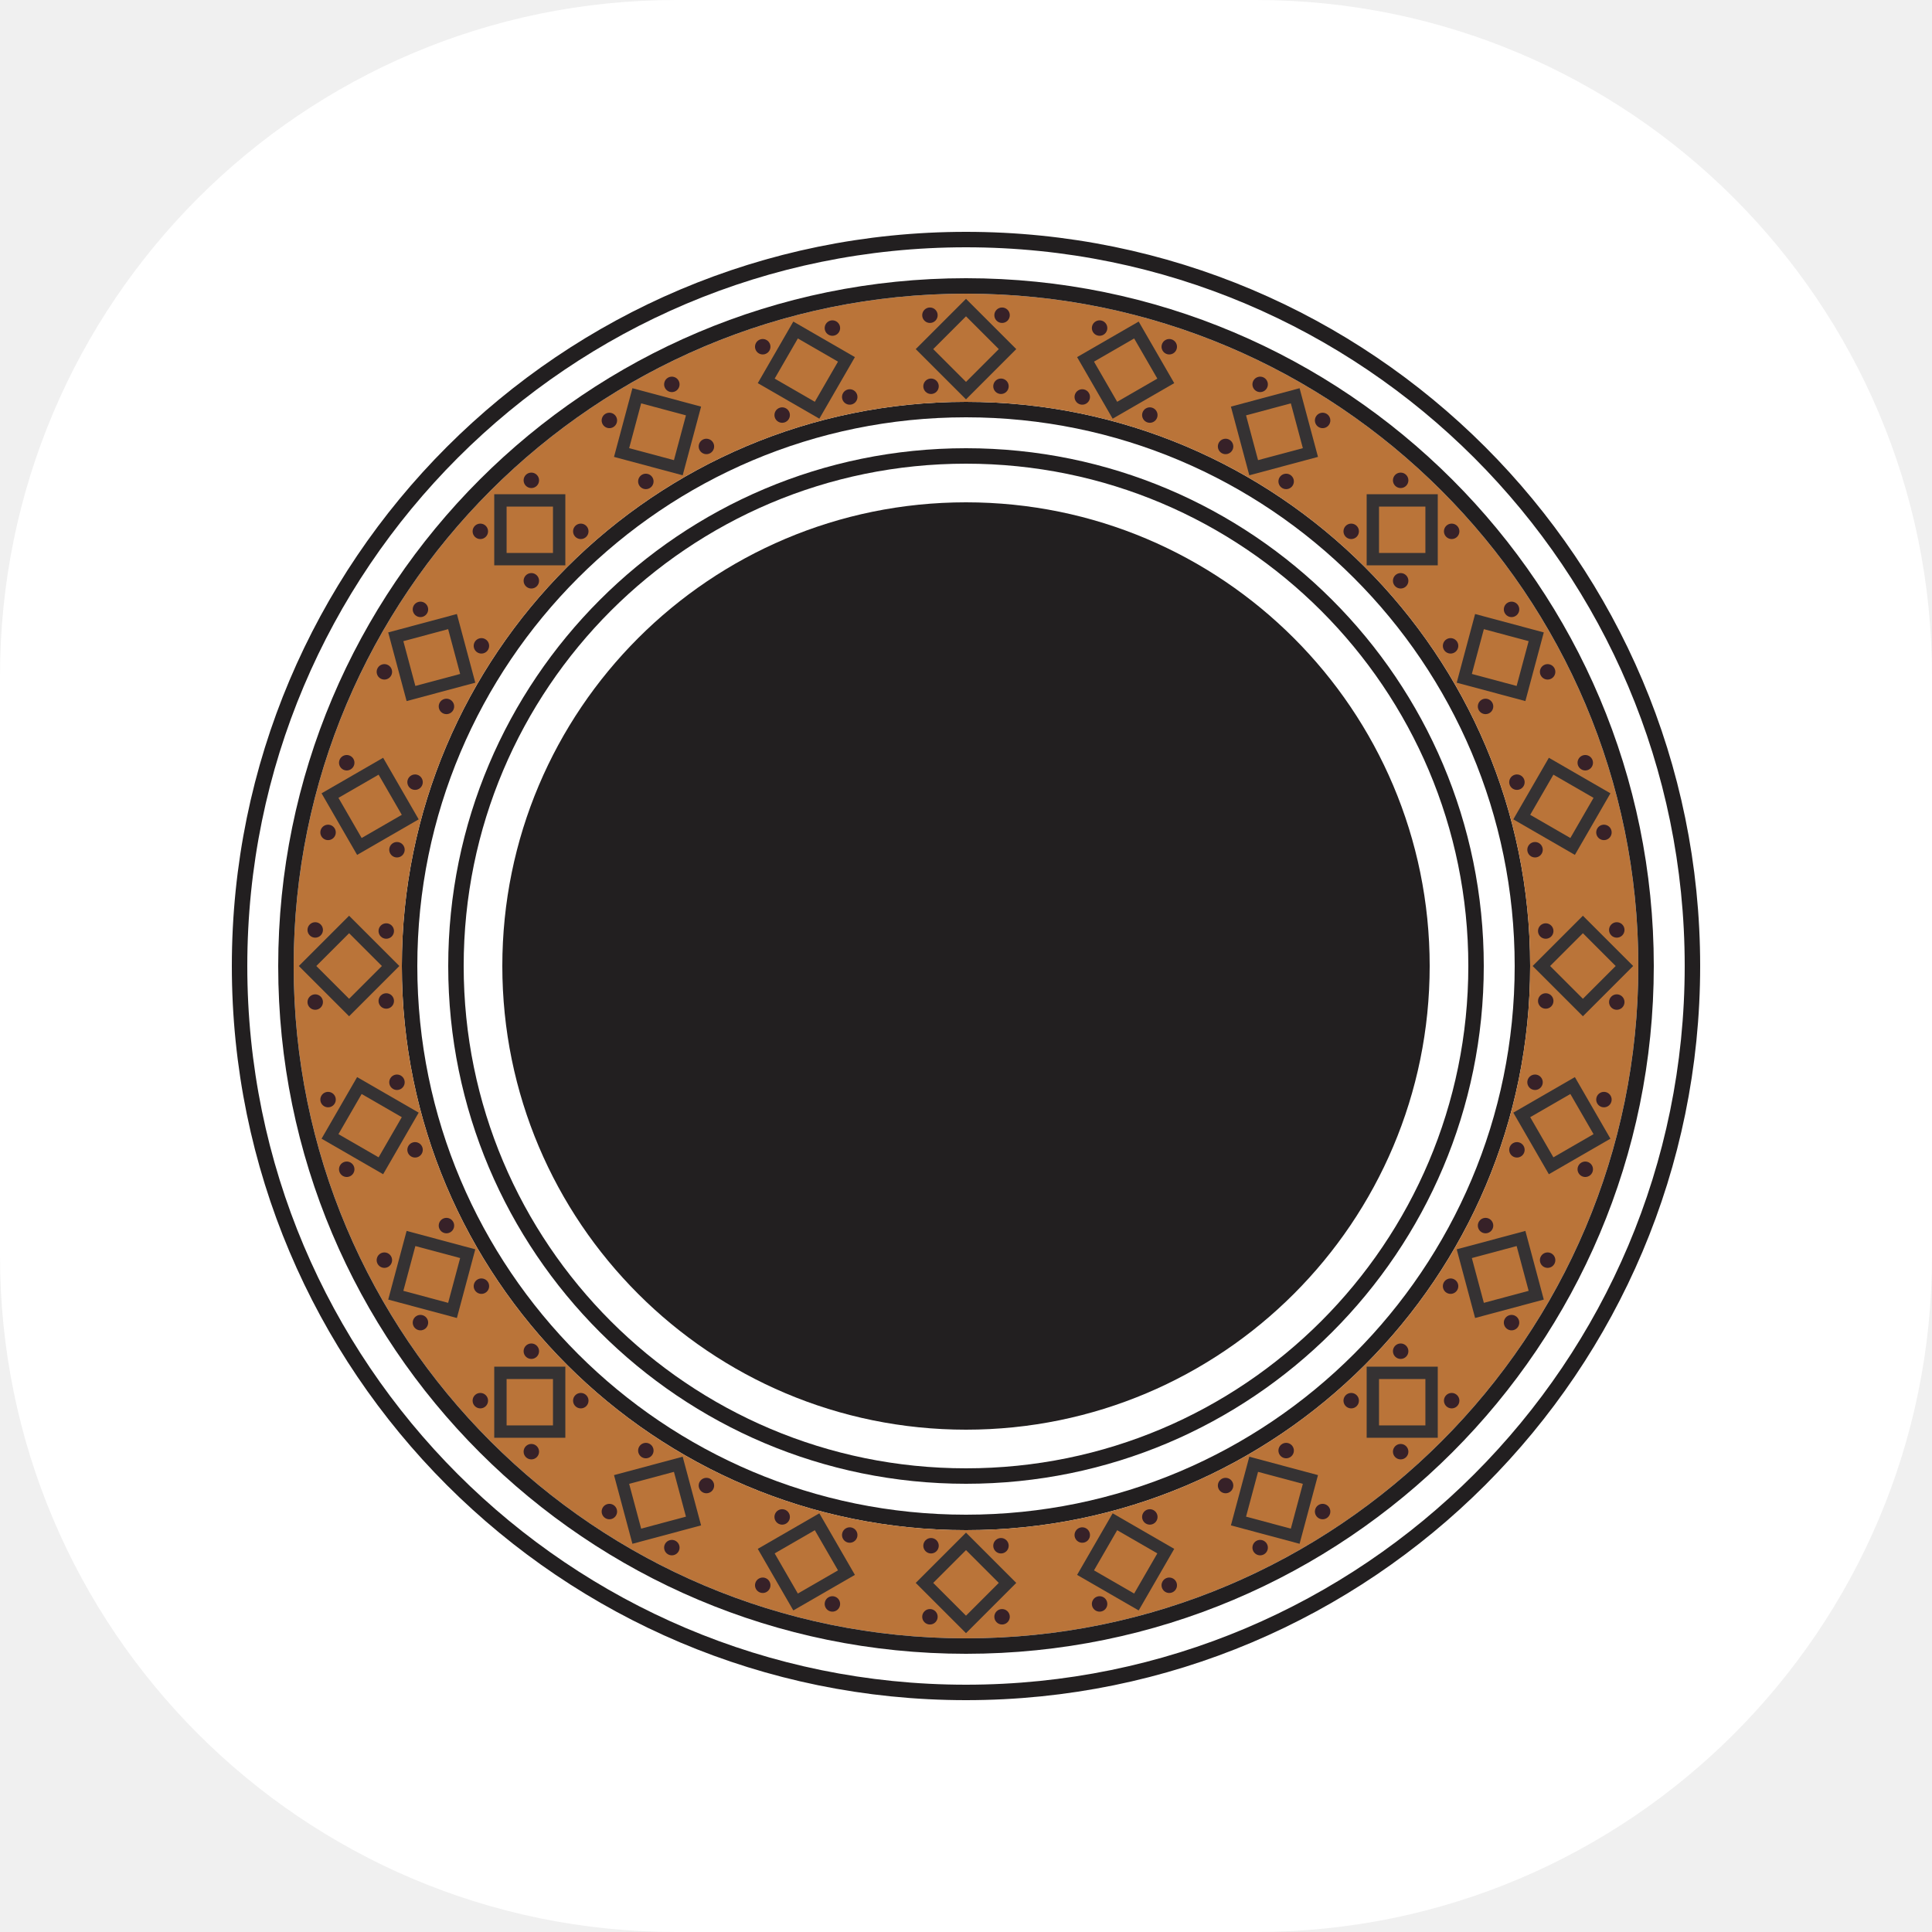
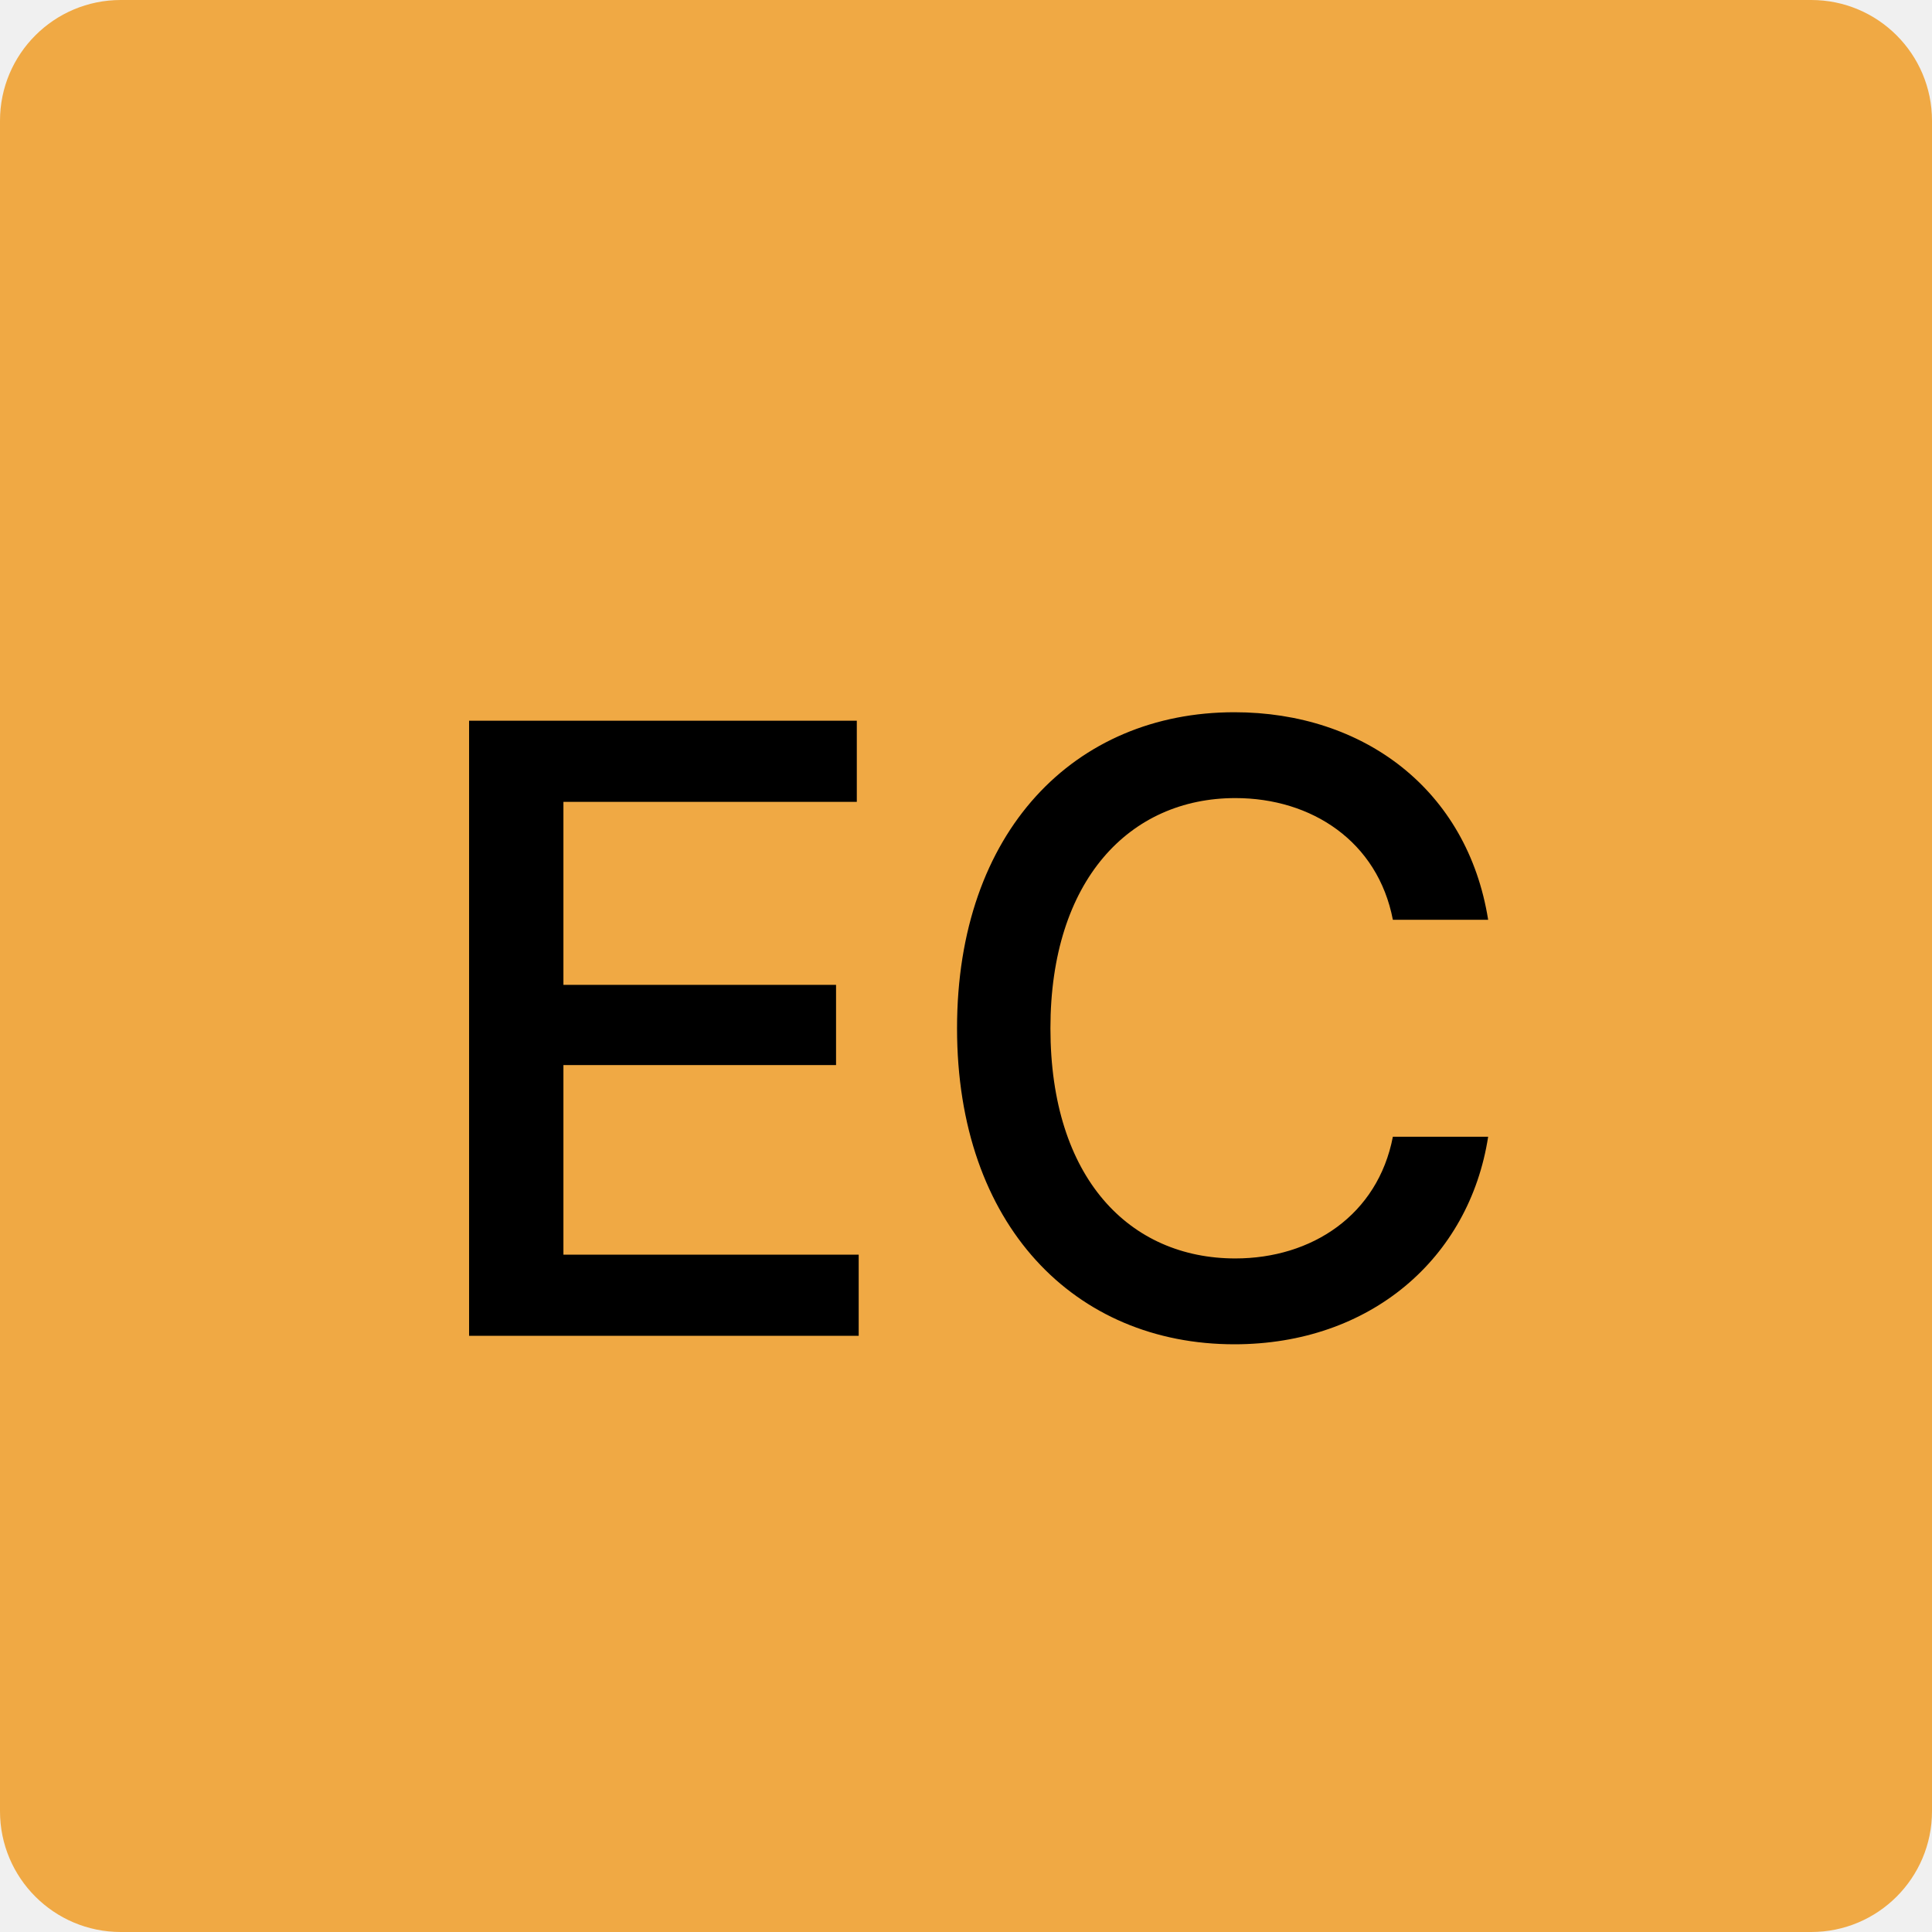
- <svg xmlns="http://www.w3.org/2000/svg" version="1.1" width="1000" height="1000">
-   <g clip-path="url(#SvgjsClipPath1033)">
-     <rect width="1000" height="1000" fill="#ffffff" />
-     <g transform="matrix(2,0,0,2,100,100)">
-       <svg stroke="#221f20" fill="#221f20" stroke-width="0" viewBox="0 0 100 100" height="400px" width="400px">
-         <circle cx="50" cy="50" r="30" />
-         <circle cx="50" cy="50" r="33" fill="none" stroke-width="1" />
-         <circle cx="50" cy="50" r="36" fill="none" stroke-width="1" />
-         <circle cx="50" cy="50" r="40" fill="none" stroke-width="7" stroke="#BA7439" />
-         <circle cx="50" cy="50" r="44" fill="none" stroke-width="1" />
-         <circle cx="50" cy="50" r="47" fill="none" stroke-width="1" />
-         <g transform="rotate(0 50 50)">
-           <g transform="rotate(45 50 7.4)">
-             <rect x="50" y="7.4" width="3.8" height="3.8" fill="none" stroke="#353233ff" stroke-width="0.8" />
-             <circle cx="50" cy="7.4" r="0.5" fill="#372128ff" transform="translate(-1.3 2)" />
-             <circle cx="50" cy="7.4" r="0.5" fill="#372128ff" transform="translate(2 -1.3)" />
-             <circle cx="50" cy="7.4" r="0.5" fill="#372128ff" transform="translate(2 5.2)" />
-             <circle cx="50" cy="7.4" r="0.5" fill="#372128ff" transform="translate(5.2 2)" />
-           </g>
-         </g>
-         <g transform="rotate(15 50 50)">
-           <g transform="rotate(45 50 7.4)">
-             <rect x="50" y="7.4" width="3.8" height="3.8" fill="none" stroke="#353233ff" stroke-width="0.8" />
-             <circle cx="50" cy="7.4" r="0.5" fill="#372128ff" transform="translate(-1.3 2)" />
-             <circle cx="50" cy="7.4" r="0.5" fill="#372128ff" transform="translate(2 -1.3)" />
-             <circle cx="50" cy="7.4" r="0.5" fill="#372128ff" transform="translate(2 5.2)" />
-             <circle cx="50" cy="7.4" r="0.5" fill="#372128ff" transform="translate(5.2 2)" />
-           </g>
-         </g>
-         <g transform="rotate(30 50 50)">
-           <g transform="rotate(45 50 7.4)">
-             <rect x="50" y="7.4" width="3.8" height="3.8" fill="none" stroke="#353233ff" stroke-width="0.8" />
-             <circle cx="50" cy="7.4" r="0.5" fill="#372128ff" transform="translate(-1.3 2)" />
-             <circle cx="50" cy="7.4" r="0.5" fill="#372128ff" transform="translate(2 -1.3)" />
-             <circle cx="50" cy="7.4" r="0.5" fill="#372128ff" transform="translate(2 5.2)" />
-             <circle cx="50" cy="7.4" r="0.5" fill="#372128ff" transform="translate(5.2 2)" />
-           </g>
-         </g>
-         <g transform="rotate(45 50 50)">
-           <g transform="rotate(45 50 7.4)">
-             <rect x="50" y="7.4" width="3.8" height="3.8" fill="none" stroke="#353233ff" stroke-width="0.8" />
-             <circle cx="50" cy="7.4" r="0.5" fill="#372128ff" transform="translate(-1.3 2)" />
-             <circle cx="50" cy="7.4" r="0.5" fill="#372128ff" transform="translate(2 -1.3)" />
-             <circle cx="50" cy="7.4" r="0.5" fill="#372128ff" transform="translate(2 5.2)" />
-             <circle cx="50" cy="7.4" r="0.5" fill="#372128ff" transform="translate(5.2 2)" />
-           </g>
-         </g>
-         <g transform="rotate(60 50 50)">
-           <g transform="rotate(45 50 7.4)">
-             <rect x="50" y="7.4" width="3.8" height="3.8" fill="none" stroke="#353233ff" stroke-width="0.8" />
-             <circle cx="50" cy="7.4" r="0.5" fill="#372128ff" transform="translate(-1.3 2)" />
-             <circle cx="50" cy="7.4" r="0.5" fill="#372128ff" transform="translate(2 -1.3)" />
-             <circle cx="50" cy="7.4" r="0.5" fill="#372128ff" transform="translate(2 5.2)" />
-             <circle cx="50" cy="7.4" r="0.5" fill="#372128ff" transform="translate(5.2 2)" />
-           </g>
-         </g>
-         <g transform="rotate(75 50 50)">
-           <g transform="rotate(45 50 7.4)">
-             <rect x="50" y="7.4" width="3.8" height="3.8" fill="none" stroke="#353233ff" stroke-width="0.8" />
-             <circle cx="50" cy="7.4" r="0.5" fill="#372128ff" transform="translate(-1.3 2)" />
-             <circle cx="50" cy="7.4" r="0.5" fill="#372128ff" transform="translate(2 -1.3)" />
-             <circle cx="50" cy="7.4" r="0.5" fill="#372128ff" transform="translate(2 5.2)" />
-             <circle cx="50" cy="7.4" r="0.5" fill="#372128ff" transform="translate(5.2 2)" />
-           </g>
-         </g>
-         <g transform="rotate(90 50 50)">
-           <g transform="rotate(45 50 7.4)">
-             <rect x="50" y="7.4" width="3.8" height="3.8" fill="none" stroke="#353233ff" stroke-width="0.8" />
-             <circle cx="50" cy="7.4" r="0.5" fill="#372128ff" transform="translate(-1.3 2)" />
-             <circle cx="50" cy="7.4" r="0.5" fill="#372128ff" transform="translate(2 -1.3)" />
-             <circle cx="50" cy="7.4" r="0.5" fill="#372128ff" transform="translate(2 5.2)" />
-             <circle cx="50" cy="7.4" r="0.5" fill="#372128ff" transform="translate(5.2 2)" />
-           </g>
-         </g>
-         <g transform="rotate(105 50 50)">
-           <g transform="rotate(45 50 7.4)">
-             <rect x="50" y="7.4" width="3.8" height="3.8" fill="none" stroke="#353233ff" stroke-width="0.8" />
-             <circle cx="50" cy="7.4" r="0.5" fill="#372128ff" transform="translate(-1.3 2)" />
-             <circle cx="50" cy="7.4" r="0.5" fill="#372128ff" transform="translate(2 -1.3)" />
-             <circle cx="50" cy="7.4" r="0.5" fill="#372128ff" transform="translate(2 5.2)" />
-             <circle cx="50" cy="7.4" r="0.5" fill="#372128ff" transform="translate(5.2 2)" />
-           </g>
-         </g>
-         <g transform="rotate(120 50 50)">
-           <g transform="rotate(45 50 7.4)">
-             <rect x="50" y="7.4" width="3.8" height="3.8" fill="none" stroke="#353233ff" stroke-width="0.8" />
-             <circle cx="50" cy="7.4" r="0.5" fill="#372128ff" transform="translate(-1.3 2)" />
-             <circle cx="50" cy="7.4" r="0.5" fill="#372128ff" transform="translate(2 -1.3)" />
-             <circle cx="50" cy="7.4" r="0.5" fill="#372128ff" transform="translate(2 5.2)" />
-             <circle cx="50" cy="7.4" r="0.5" fill="#372128ff" transform="translate(5.2 2)" />
-           </g>
-         </g>
-         <g transform="rotate(135 50 50)">
-           <g transform="rotate(45 50 7.4)">
-             <rect x="50" y="7.4" width="3.8" height="3.8" fill="none" stroke="#353233ff" stroke-width="0.8" />
-             <circle cx="50" cy="7.4" r="0.5" fill="#372128ff" transform="translate(-1.3 2)" />
-             <circle cx="50" cy="7.4" r="0.5" fill="#372128ff" transform="translate(2 -1.3)" />
-             <circle cx="50" cy="7.4" r="0.5" fill="#372128ff" transform="translate(2 5.2)" />
-             <circle cx="50" cy="7.4" r="0.5" fill="#372128ff" transform="translate(5.2 2)" />
-           </g>
-         </g>
-         <g transform="rotate(150 50 50)">
-           <g transform="rotate(45 50 7.4)">
-             <rect x="50" y="7.4" width="3.8" height="3.8" fill="none" stroke="#353233ff" stroke-width="0.8" />
-             <circle cx="50" cy="7.4" r="0.5" fill="#372128ff" transform="translate(-1.3 2)" />
-             <circle cx="50" cy="7.4" r="0.5" fill="#372128ff" transform="translate(2 -1.3)" />
-             <circle cx="50" cy="7.4" r="0.5" fill="#372128ff" transform="translate(2 5.2)" />
-             <circle cx="50" cy="7.4" r="0.5" fill="#372128ff" transform="translate(5.2 2)" />
-           </g>
-         </g>
-         <g transform="rotate(165 50 50)">
-           <g transform="rotate(45 50 7.4)">
-             <rect x="50" y="7.4" width="3.8" height="3.8" fill="none" stroke="#353233ff" stroke-width="0.8" />
-             <circle cx="50" cy="7.4" r="0.5" fill="#372128ff" transform="translate(-1.3 2)" />
-             <circle cx="50" cy="7.4" r="0.5" fill="#372128ff" transform="translate(2 -1.3)" />
-             <circle cx="50" cy="7.4" r="0.5" fill="#372128ff" transform="translate(2 5.2)" />
-             <circle cx="50" cy="7.4" r="0.5" fill="#372128ff" transform="translate(5.2 2)" />
-           </g>
-         </g>
-         <g transform="rotate(180 50 50)">
-           <g transform="rotate(45 50 7.4)">
-             <rect x="50" y="7.4" width="3.8" height="3.8" fill="none" stroke="#353233ff" stroke-width="0.8" />
-             <circle cx="50" cy="7.4" r="0.5" fill="#372128ff" transform="translate(-1.3 2)" />
-             <circle cx="50" cy="7.4" r="0.5" fill="#372128ff" transform="translate(2 -1.3)" />
-             <circle cx="50" cy="7.4" r="0.5" fill="#372128ff" transform="translate(2 5.2)" />
-             <circle cx="50" cy="7.4" r="0.5" fill="#372128ff" transform="translate(5.2 2)" />
-           </g>
-         </g>
-         <g transform="rotate(195 50 50)">
-           <g transform="rotate(45 50 7.4)">
-             <rect x="50" y="7.4" width="3.8" height="3.8" fill="none" stroke="#353233ff" stroke-width="0.8" />
-             <circle cx="50" cy="7.4" r="0.5" fill="#372128ff" transform="translate(-1.3 2)" />
-             <circle cx="50" cy="7.4" r="0.5" fill="#372128ff" transform="translate(2 -1.3)" />
-             <circle cx="50" cy="7.4" r="0.5" fill="#372128ff" transform="translate(2 5.2)" />
-             <circle cx="50" cy="7.4" r="0.5" fill="#372128ff" transform="translate(5.2 2)" />
-           </g>
-         </g>
-         <g transform="rotate(210 50 50)">
-           <g transform="rotate(45 50 7.4)">
-             <rect x="50" y="7.4" width="3.8" height="3.8" fill="none" stroke="#353233ff" stroke-width="0.8" />
-             <circle cx="50" cy="7.4" r="0.5" fill="#372128ff" transform="translate(-1.3 2)" />
-             <circle cx="50" cy="7.4" r="0.5" fill="#372128ff" transform="translate(2 -1.3)" />
-             <circle cx="50" cy="7.4" r="0.5" fill="#372128ff" transform="translate(2 5.2)" />
-             <circle cx="50" cy="7.4" r="0.5" fill="#372128ff" transform="translate(5.2 2)" />
-           </g>
-         </g>
-         <g transform="rotate(225 50 50)">
-           <g transform="rotate(45 50 7.4)">
-             <rect x="50" y="7.4" width="3.8" height="3.8" fill="none" stroke="#353233ff" stroke-width="0.8" />
-             <circle cx="50" cy="7.4" r="0.5" fill="#372128ff" transform="translate(-1.3 2)" />
-             <circle cx="50" cy="7.4" r="0.5" fill="#372128ff" transform="translate(2 -1.3)" />
-             <circle cx="50" cy="7.4" r="0.5" fill="#372128ff" transform="translate(2 5.2)" />
-             <circle cx="50" cy="7.4" r="0.5" fill="#372128ff" transform="translate(5.2 2)" />
-           </g>
-         </g>
-         <g transform="rotate(240 50 50)">
-           <g transform="rotate(45 50 7.4)">
-             <rect x="50" y="7.4" width="3.8" height="3.8" fill="none" stroke="#353233ff" stroke-width="0.8" />
-             <circle cx="50" cy="7.4" r="0.5" fill="#372128ff" transform="translate(-1.3 2)" />
-             <circle cx="50" cy="7.4" r="0.5" fill="#372128ff" transform="translate(2 -1.3)" />
-             <circle cx="50" cy="7.4" r="0.5" fill="#372128ff" transform="translate(2 5.2)" />
-             <circle cx="50" cy="7.4" r="0.5" fill="#372128ff" transform="translate(5.2 2)" />
-           </g>
-         </g>
-         <g transform="rotate(255 50 50)">
-           <g transform="rotate(45 50 7.4)">
-             <rect x="50" y="7.4" width="3.8" height="3.8" fill="none" stroke="#353233ff" stroke-width="0.8" />
-             <circle cx="50" cy="7.4" r="0.5" fill="#372128ff" transform="translate(-1.3 2)" />
-             <circle cx="50" cy="7.4" r="0.5" fill="#372128ff" transform="translate(2 -1.3)" />
-             <circle cx="50" cy="7.4" r="0.5" fill="#372128ff" transform="translate(2 5.2)" />
-             <circle cx="50" cy="7.4" r="0.5" fill="#372128ff" transform="translate(5.2 2)" />
-           </g>
-         </g>
-         <g transform="rotate(270 50 50)">
-           <g transform="rotate(45 50 7.4)">
-             <rect x="50" y="7.4" width="3.8" height="3.8" fill="none" stroke="#353233ff" stroke-width="0.8" />
-             <circle cx="50" cy="7.4" r="0.5" fill="#372128ff" transform="translate(-1.3 2)" />
-             <circle cx="50" cy="7.4" r="0.5" fill="#372128ff" transform="translate(2 -1.3)" />
-             <circle cx="50" cy="7.4" r="0.5" fill="#372128ff" transform="translate(2 5.2)" />
-             <circle cx="50" cy="7.4" r="0.5" fill="#372128ff" transform="translate(5.2 2)" />
-           </g>
-         </g>
-         <g transform="rotate(285 50 50)">
-           <g transform="rotate(45 50 7.4)">
-             <rect x="50" y="7.4" width="3.8" height="3.8" fill="none" stroke="#353233ff" stroke-width="0.8" />
-             <circle cx="50" cy="7.4" r="0.5" fill="#372128ff" transform="translate(-1.3 2)" />
-             <circle cx="50" cy="7.4" r="0.5" fill="#372128ff" transform="translate(2 -1.3)" />
-             <circle cx="50" cy="7.4" r="0.5" fill="#372128ff" transform="translate(2 5.2)" />
-             <circle cx="50" cy="7.4" r="0.5" fill="#372128ff" transform="translate(5.2 2)" />
-           </g>
-         </g>
-         <g transform="rotate(300 50 50)">
-           <g transform="rotate(45 50 7.4)">
-             <rect x="50" y="7.4" width="3.8" height="3.8" fill="none" stroke="#353233ff" stroke-width="0.8" />
-             <circle cx="50" cy="7.4" r="0.5" fill="#372128ff" transform="translate(-1.3 2)" />
-             <circle cx="50" cy="7.4" r="0.5" fill="#372128ff" transform="translate(2 -1.3)" />
-             <circle cx="50" cy="7.4" r="0.5" fill="#372128ff" transform="translate(2 5.2)" />
-             <circle cx="50" cy="7.4" r="0.5" fill="#372128ff" transform="translate(5.2 2)" />
-           </g>
-         </g>
-         <g transform="rotate(315 50 50)">
-           <g transform="rotate(45 50 7.4)">
-             <rect x="50" y="7.4" width="3.8" height="3.8" fill="none" stroke="#353233ff" stroke-width="0.8" />
-             <circle cx="50" cy="7.4" r="0.5" fill="#372128ff" transform="translate(-1.3 2)" />
-             <circle cx="50" cy="7.4" r="0.5" fill="#372128ff" transform="translate(2 -1.3)" />
-             <circle cx="50" cy="7.4" r="0.5" fill="#372128ff" transform="translate(2 5.2)" />
-             <circle cx="50" cy="7.4" r="0.5" fill="#372128ff" transform="translate(5.2 2)" />
-           </g>
-         </g>
-         <g transform="rotate(330 50 50)">
-           <g transform="rotate(45 50 7.4)">
-             <rect x="50" y="7.4" width="3.8" height="3.8" fill="none" stroke="#353233ff" stroke-width="0.8" />
-             <circle cx="50" cy="7.4" r="0.5" fill="#372128ff" transform="translate(-1.3 2)" />
-             <circle cx="50" cy="7.4" r="0.5" fill="#372128ff" transform="translate(2 -1.3)" />
-             <circle cx="50" cy="7.4" r="0.5" fill="#372128ff" transform="translate(2 5.2)" />
-             <circle cx="50" cy="7.4" r="0.5" fill="#372128ff" transform="translate(5.2 2)" />
-           </g>
-         </g>
-         <g transform="rotate(345 50 50)">
-           <g transform="rotate(45 50 7.4)">
-             <rect x="50" y="7.4" width="3.8" height="3.8" fill="none" stroke="#353233ff" stroke-width="0.8" />
-             <circle cx="50" cy="7.4" r="0.5" fill="#372128ff" transform="translate(-1.3 2)" />
-             <circle cx="50" cy="7.4" r="0.5" fill="#372128ff" transform="translate(2 -1.3)" />
-             <circle cx="50" cy="7.4" r="0.5" fill="#372128ff" transform="translate(2 5.2)" />
-             <circle cx="50" cy="7.4" r="0.5" fill="#372128ff" transform="translate(5.2 2)" />
-           </g>
-         </g>
-       </svg>
-     </g>
-   </g>
-   <defs>
-     <clipPath id="SvgjsClipPath1033">
-       <rect width="1000" height="1000" x="0" y="0" rx="350" ry="350" />
-     </clipPath>
-   </defs>
+ <svg xmlns="http://www.w3.org/2000/svg" viewBox="0 0 32 32" width="32" height="32">
+   <rect width="32" height="32" rx="2" fill="#f0a944" />
+   <text x="50%" y="50%" text-anchor="middle" alignment-baseline="middle" dominant-baseline="middle" fill="black" style="font-family: Inter, -apple-system, BlinkMacSystemFont, &quot;Segoe UI&quot;, Roboto, &quot;Helvetica Neue&quot;, &quot;Liberation Sans&quot;, Helvetica, Arial, system-ui, sans-serif; font-weight: 500; font-size: 14px; transform: translateY(1px);">
+     EC</text>
</svg>
